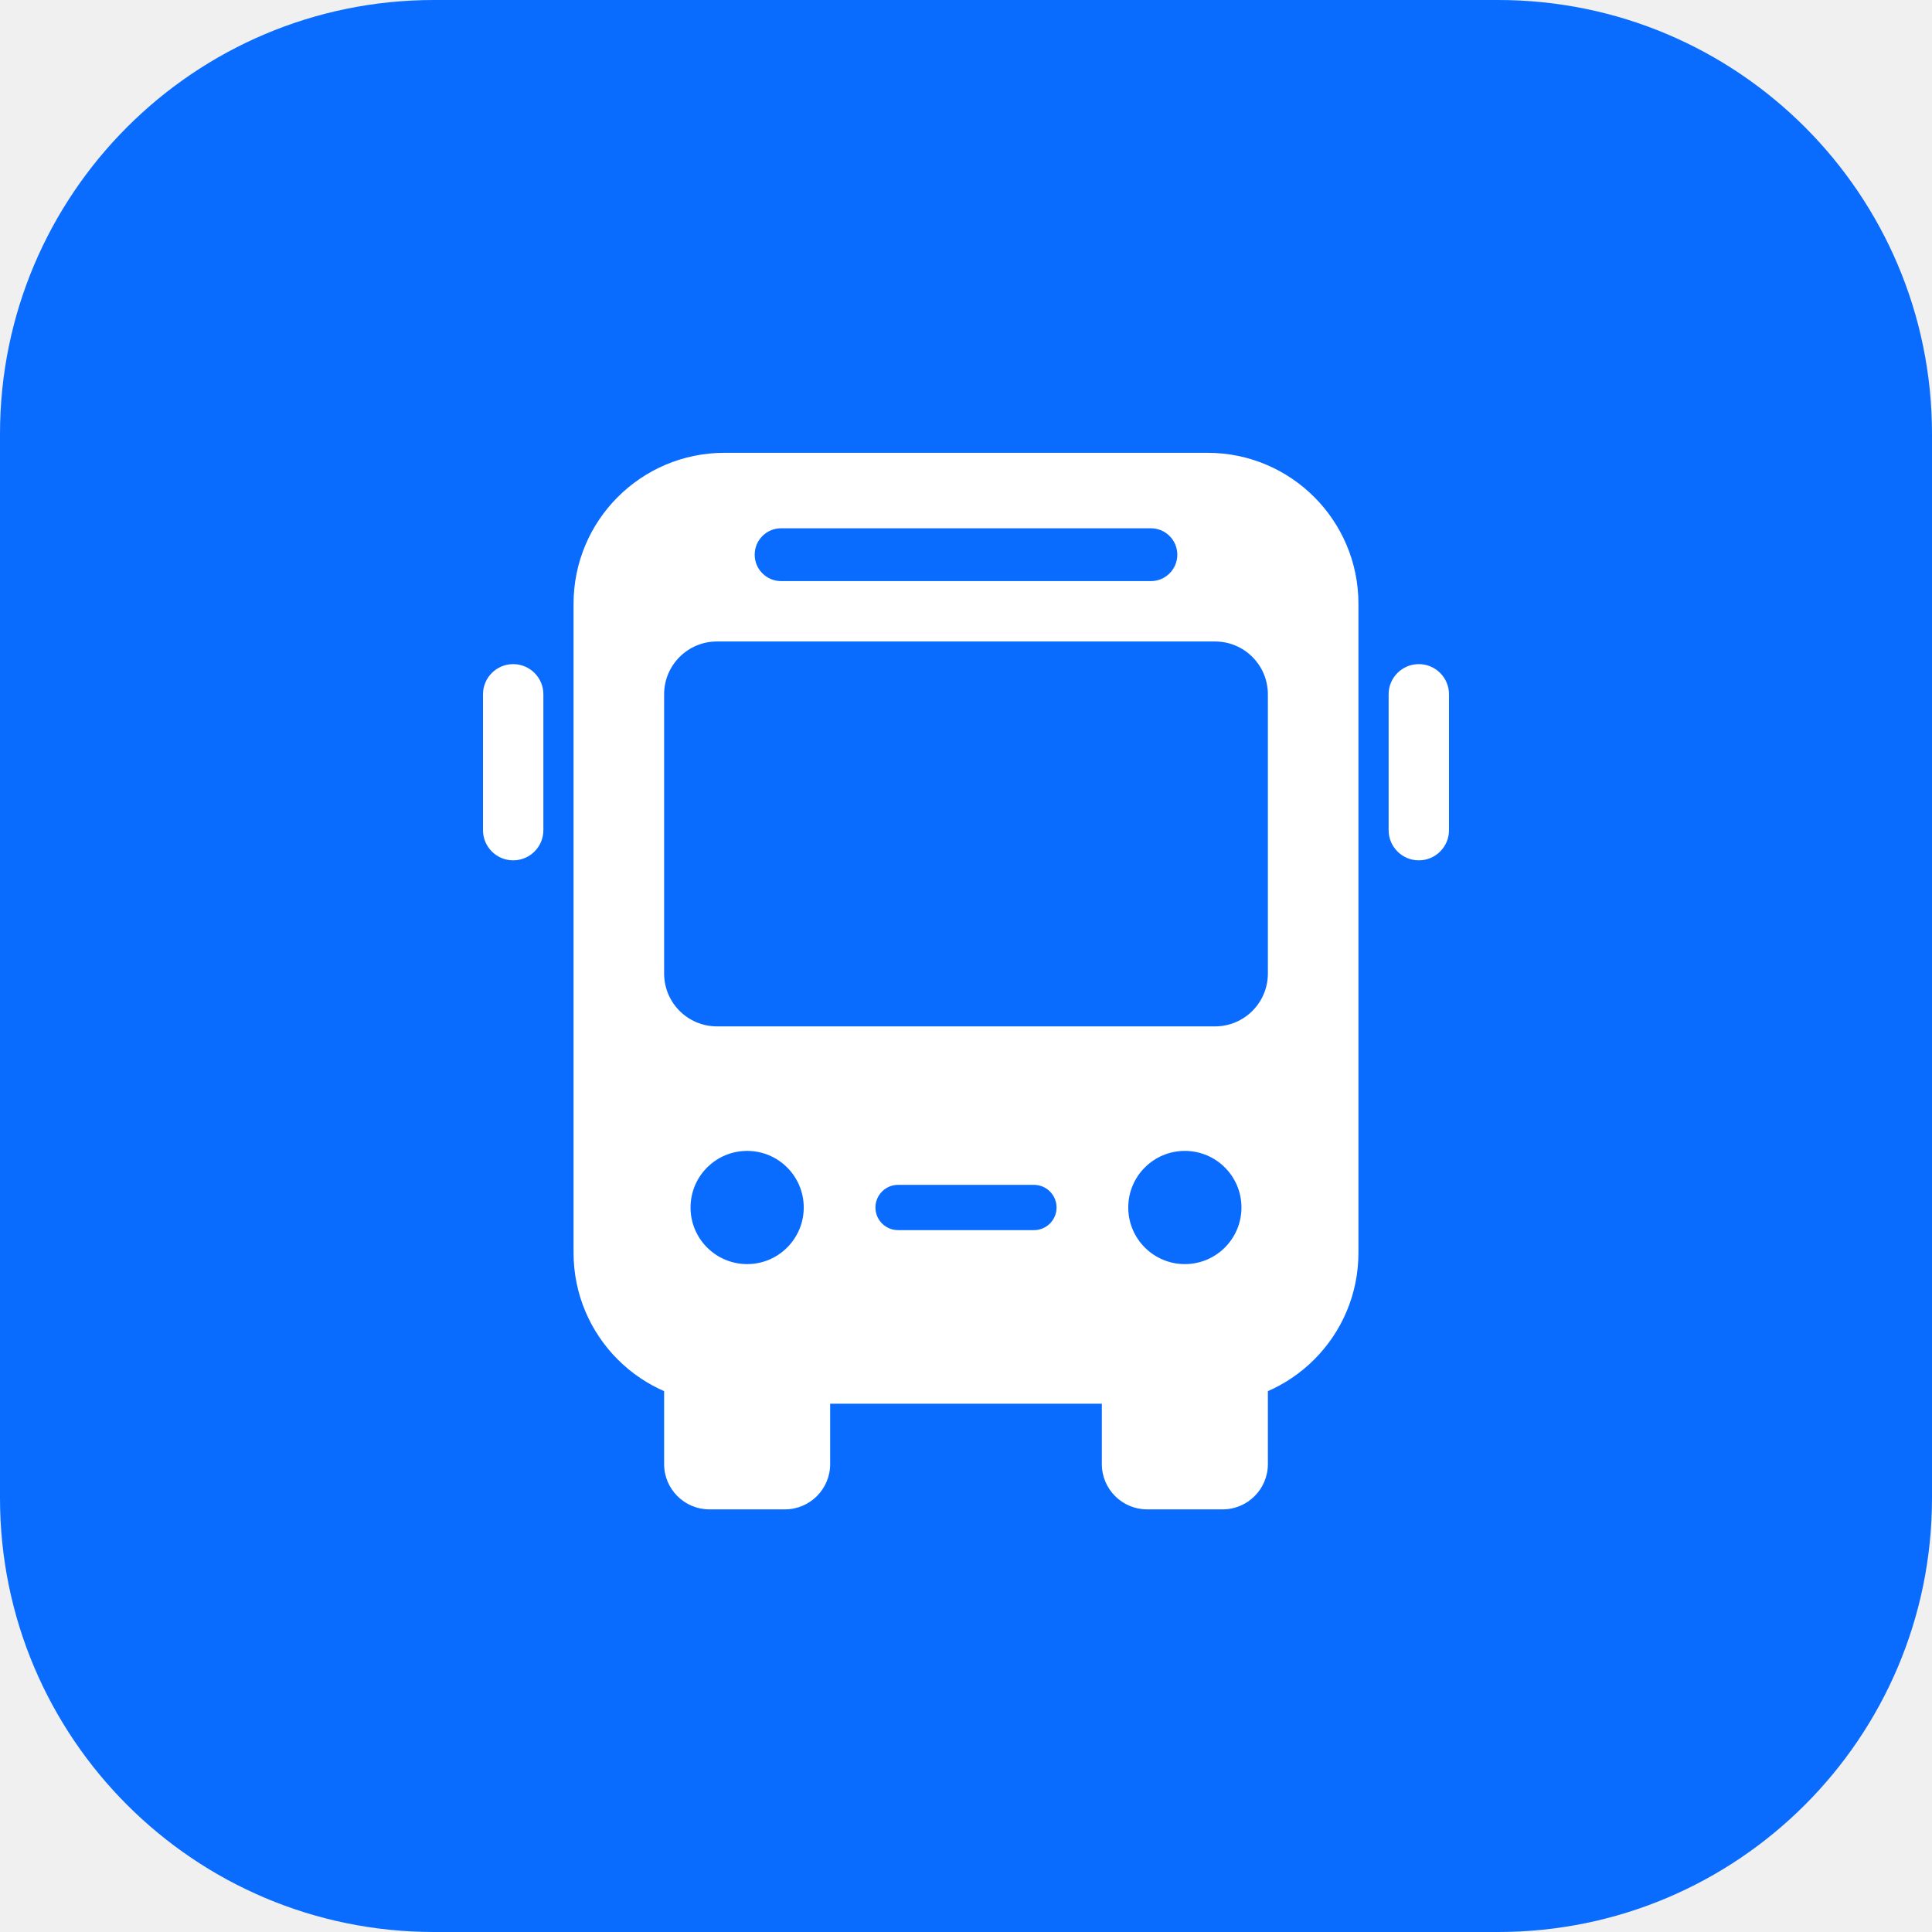
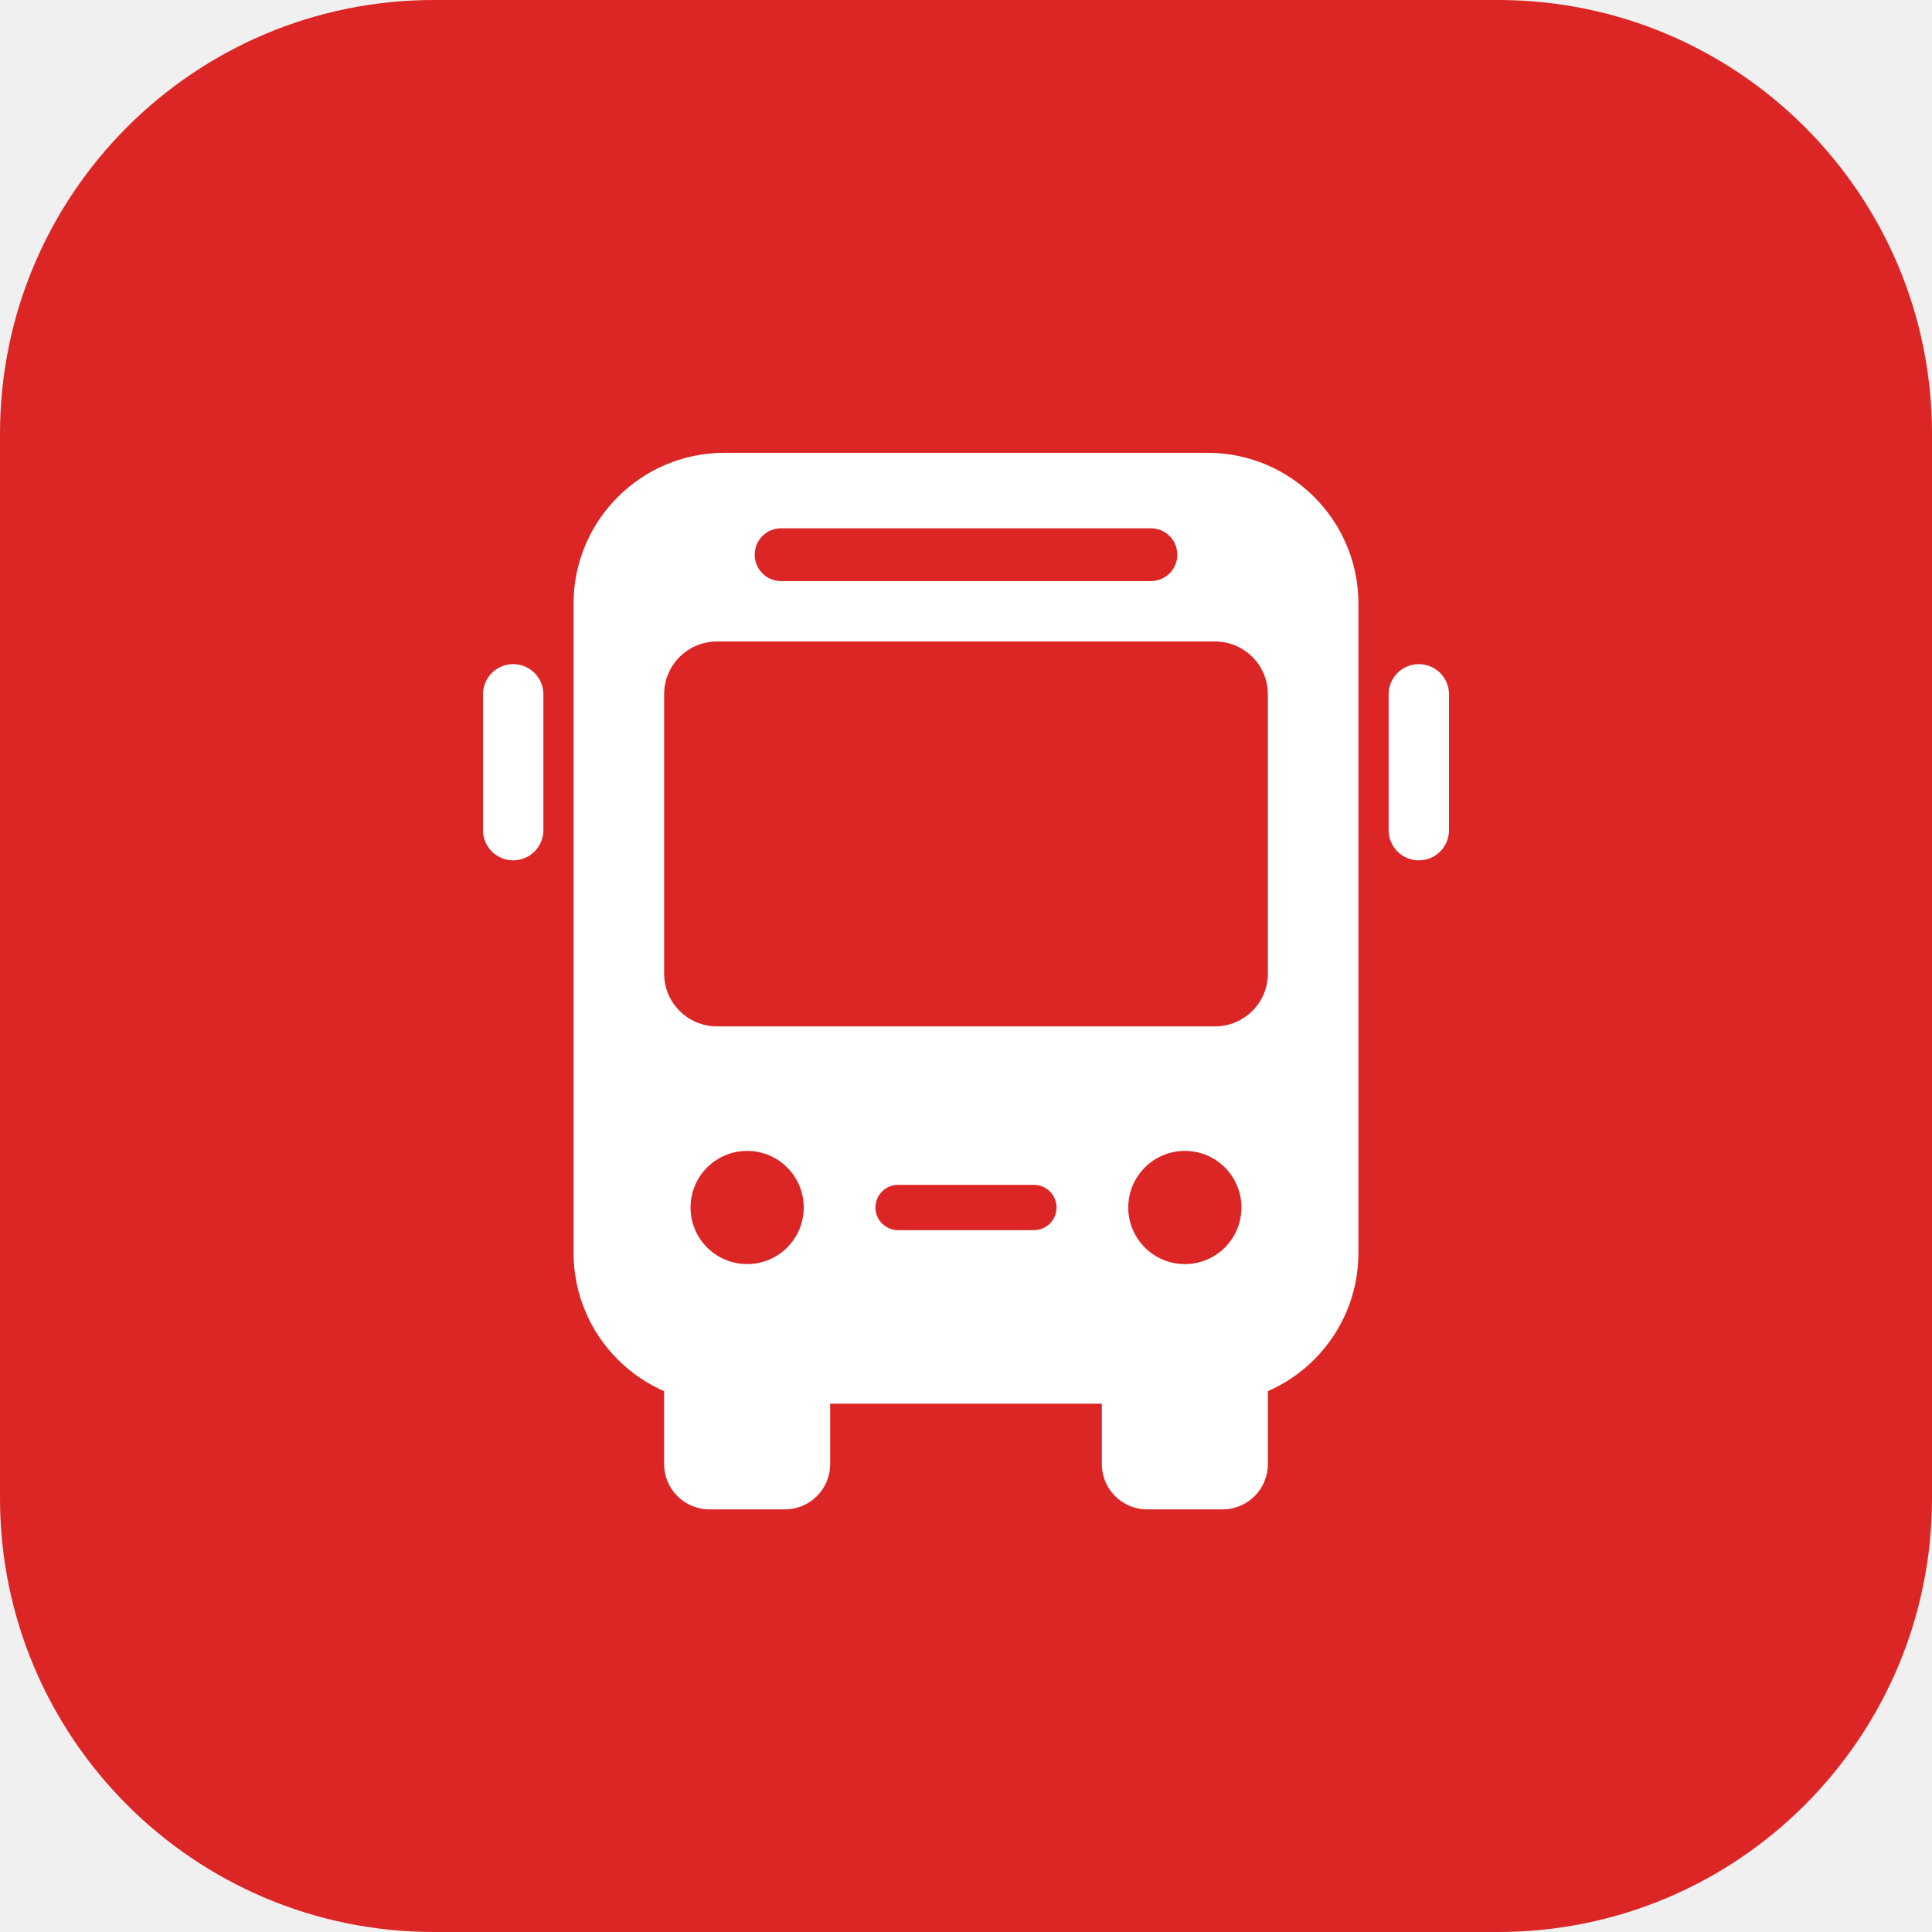
<svg xmlns="http://www.w3.org/2000/svg" viewBox="0 0 512 512">
-   <rect width="512" height="512" rx="115" fill="#0a6cff" />
+   <rect width="512" height="512" rx="115" fill="#dc2626" />
  <g fill="#fff">
    <rect x="128" y="176" width="16" height="52" rx="8" />
    <rect x="368" y="176" width="16" height="52" rx="8" />
    <rect x="152" y="120" width="208" height="252" rx="40" />
    <rect x="176" y="356" width="44" height="44" rx="12" />
    <rect x="292" y="356" width="44" height="44" rx="12" />
  </g>
-   <g fill="#0a6cff">
+   <g fill="#dc2626">
    <rect x="200" y="140" width="112" height="14" rx="7" />
    <rect x="176" y="170" width="160" height="102" rx="14" />
    <circle cx="198" cy="320" r="15" />
    <circle cx="314" cy="320" r="15" />
    <rect x="232" y="314" width="48" height="12" rx="6" />
  </g>
</svg>
